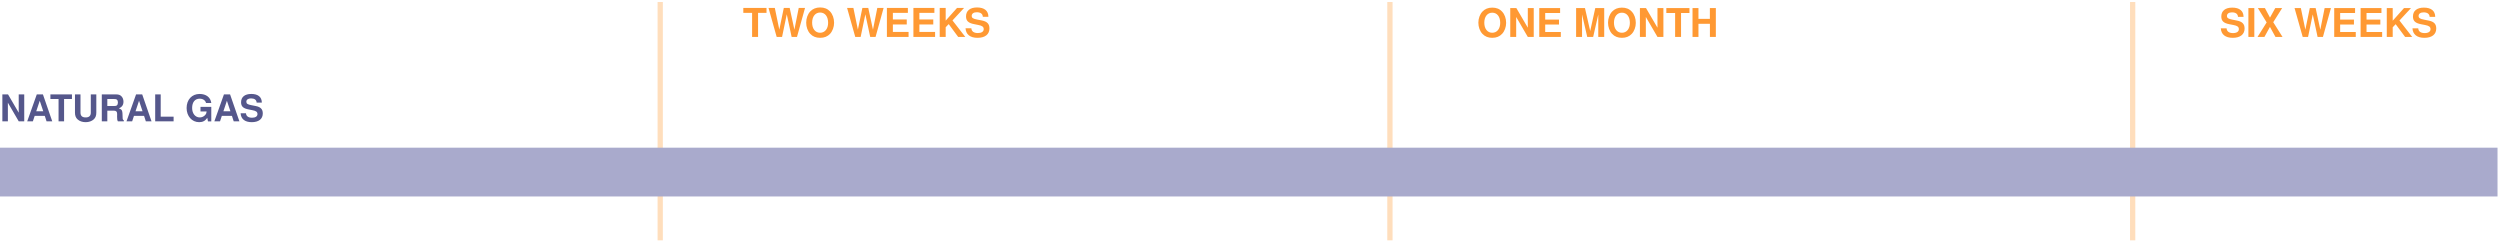
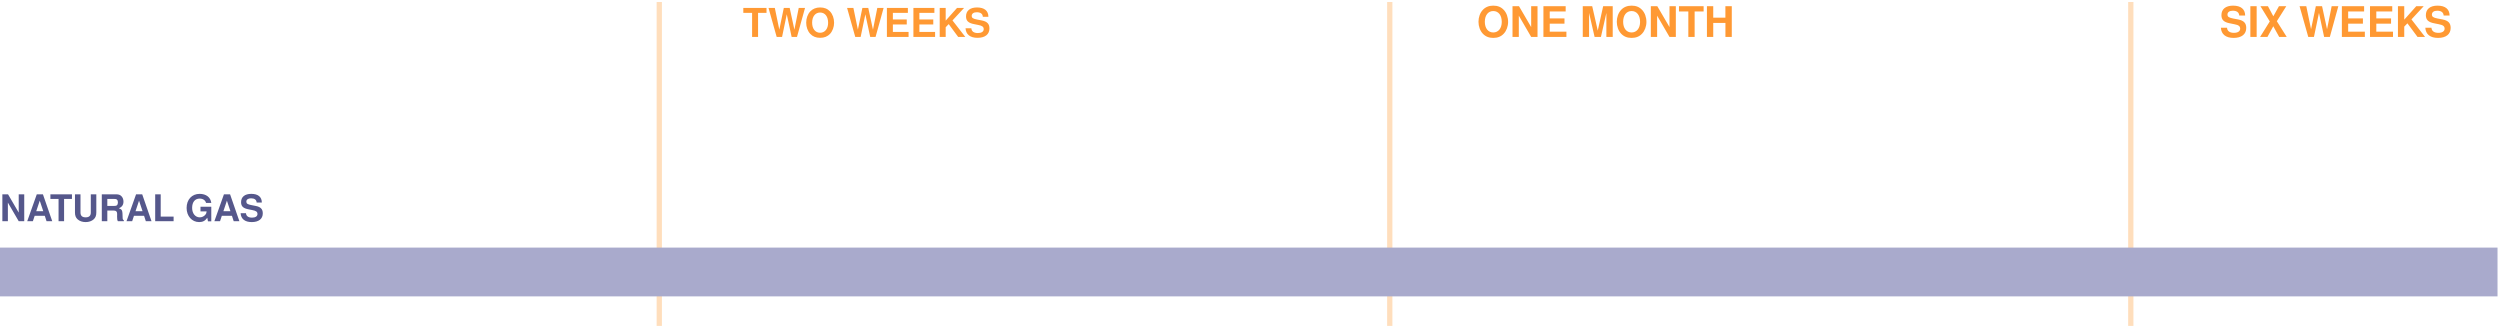
- <svg xmlns="http://www.w3.org/2000/svg" width="948px" height="92px" viewBox="0 0 948 92" version="1.1">
+ <svg xmlns="http://www.w3.org/2000/svg" width="948px" height="124px" viewBox="0 0 948 124" version="1.1">
  <defs />
  <g id="Page-1" stroke="none" stroke-width="1" fill="none" fill-rule="evenodd">
    <g id="Graphs" transform="translate(-93, -1296)">
      <g id="East-Recovery-Graph" transform="translate(92, 1295)">
        <g id="Page-1">
          <g id="east">
-             <path d="M809.706,1.765 L809.706,92.137" id="Line" stroke="#FFDEBC" stroke-width="2" />
-             <g id="SIX-WEEKS" transform="translate(842.6471, 0)" font-size="15" font-family="Helvetica" fill="#FF9933" font-weight="bold">
+             <path d="M809,1.765 L809,124.582" id="Line" stroke="#FFDEBC" stroke-width="2" />
+             <g id="SIX-WEEKS" transform="translate(842.6471, 0)" font-size="16" font-family="Helvetica" fill="#FF9933" font-weight="bold">
              <text>
                <tspan x="0" y="15">SIX WEEKS</tspan>
              </text>
            </g>
-             <path d="M528.059,1.765 L528.059,92.137" id="Line" stroke="#FFDEBC" stroke-width="2" />
-             <g id="ONE-MONTH" transform="translate(561, 0)" font-size="15" font-family="Helvetica" fill="#FF9933" font-weight="bold">
+             <path d="M528,1.765 L528,124.582" id="Line" stroke="#FFDEBC" stroke-width="2" />
+             <g id="ONE-MONTH" transform="translate(561, 0)" font-size="16" font-family="Helvetica" fill="#FF9933" font-weight="bold">
              <text>
                <tspan x="0" y="15">ONE MONTH</tspan>
              </text>
            </g>
-             <path d="M251.353,1.765 L251.353,92.137" id="Line" stroke="#FFDEBC" stroke-width="2" />
+             <path d="M251,1.765 L251,124.582" id="Line" stroke="#FFDEBC" stroke-width="2" />
            <g id="TWO-WEEKS" transform="translate(282.6471, 0)" font-size="15.072" font-family="Helvetica" fill="#FF9933" font-weight="bold">
              <text>
                <tspan x="0" y="15">TWO WEEKS</tspan>
              </text>
            </g>
-             <rect id="natural-gas" fill="#A9AACC" x="1" y="57" width="947.059" height="18.5" />
-             <g id="NATURAL-GAS" transform="translate(0.941176, 33)" fill="#55578B" font-size="14" font-family="Helvetica" line-spacing="18" font-weight="bold">
+             <rect id="natural-gas" fill="#A9AACC" x="1" y="94.887" width="947.059" height="18.5" />
+             <g id="NATURAL-GAS" transform="translate(0.941176, 70.88672)" fill="#55578B" font-size="14" font-family="Helvetica" line-spacing="18" font-weight="bold">
              <text>
                <tspan x="0" y="14">NATURAL GAS</tspan>
              </text>
            </g>
          </g>
        </g>
      </g>
    </g>
  </g>
</svg>
